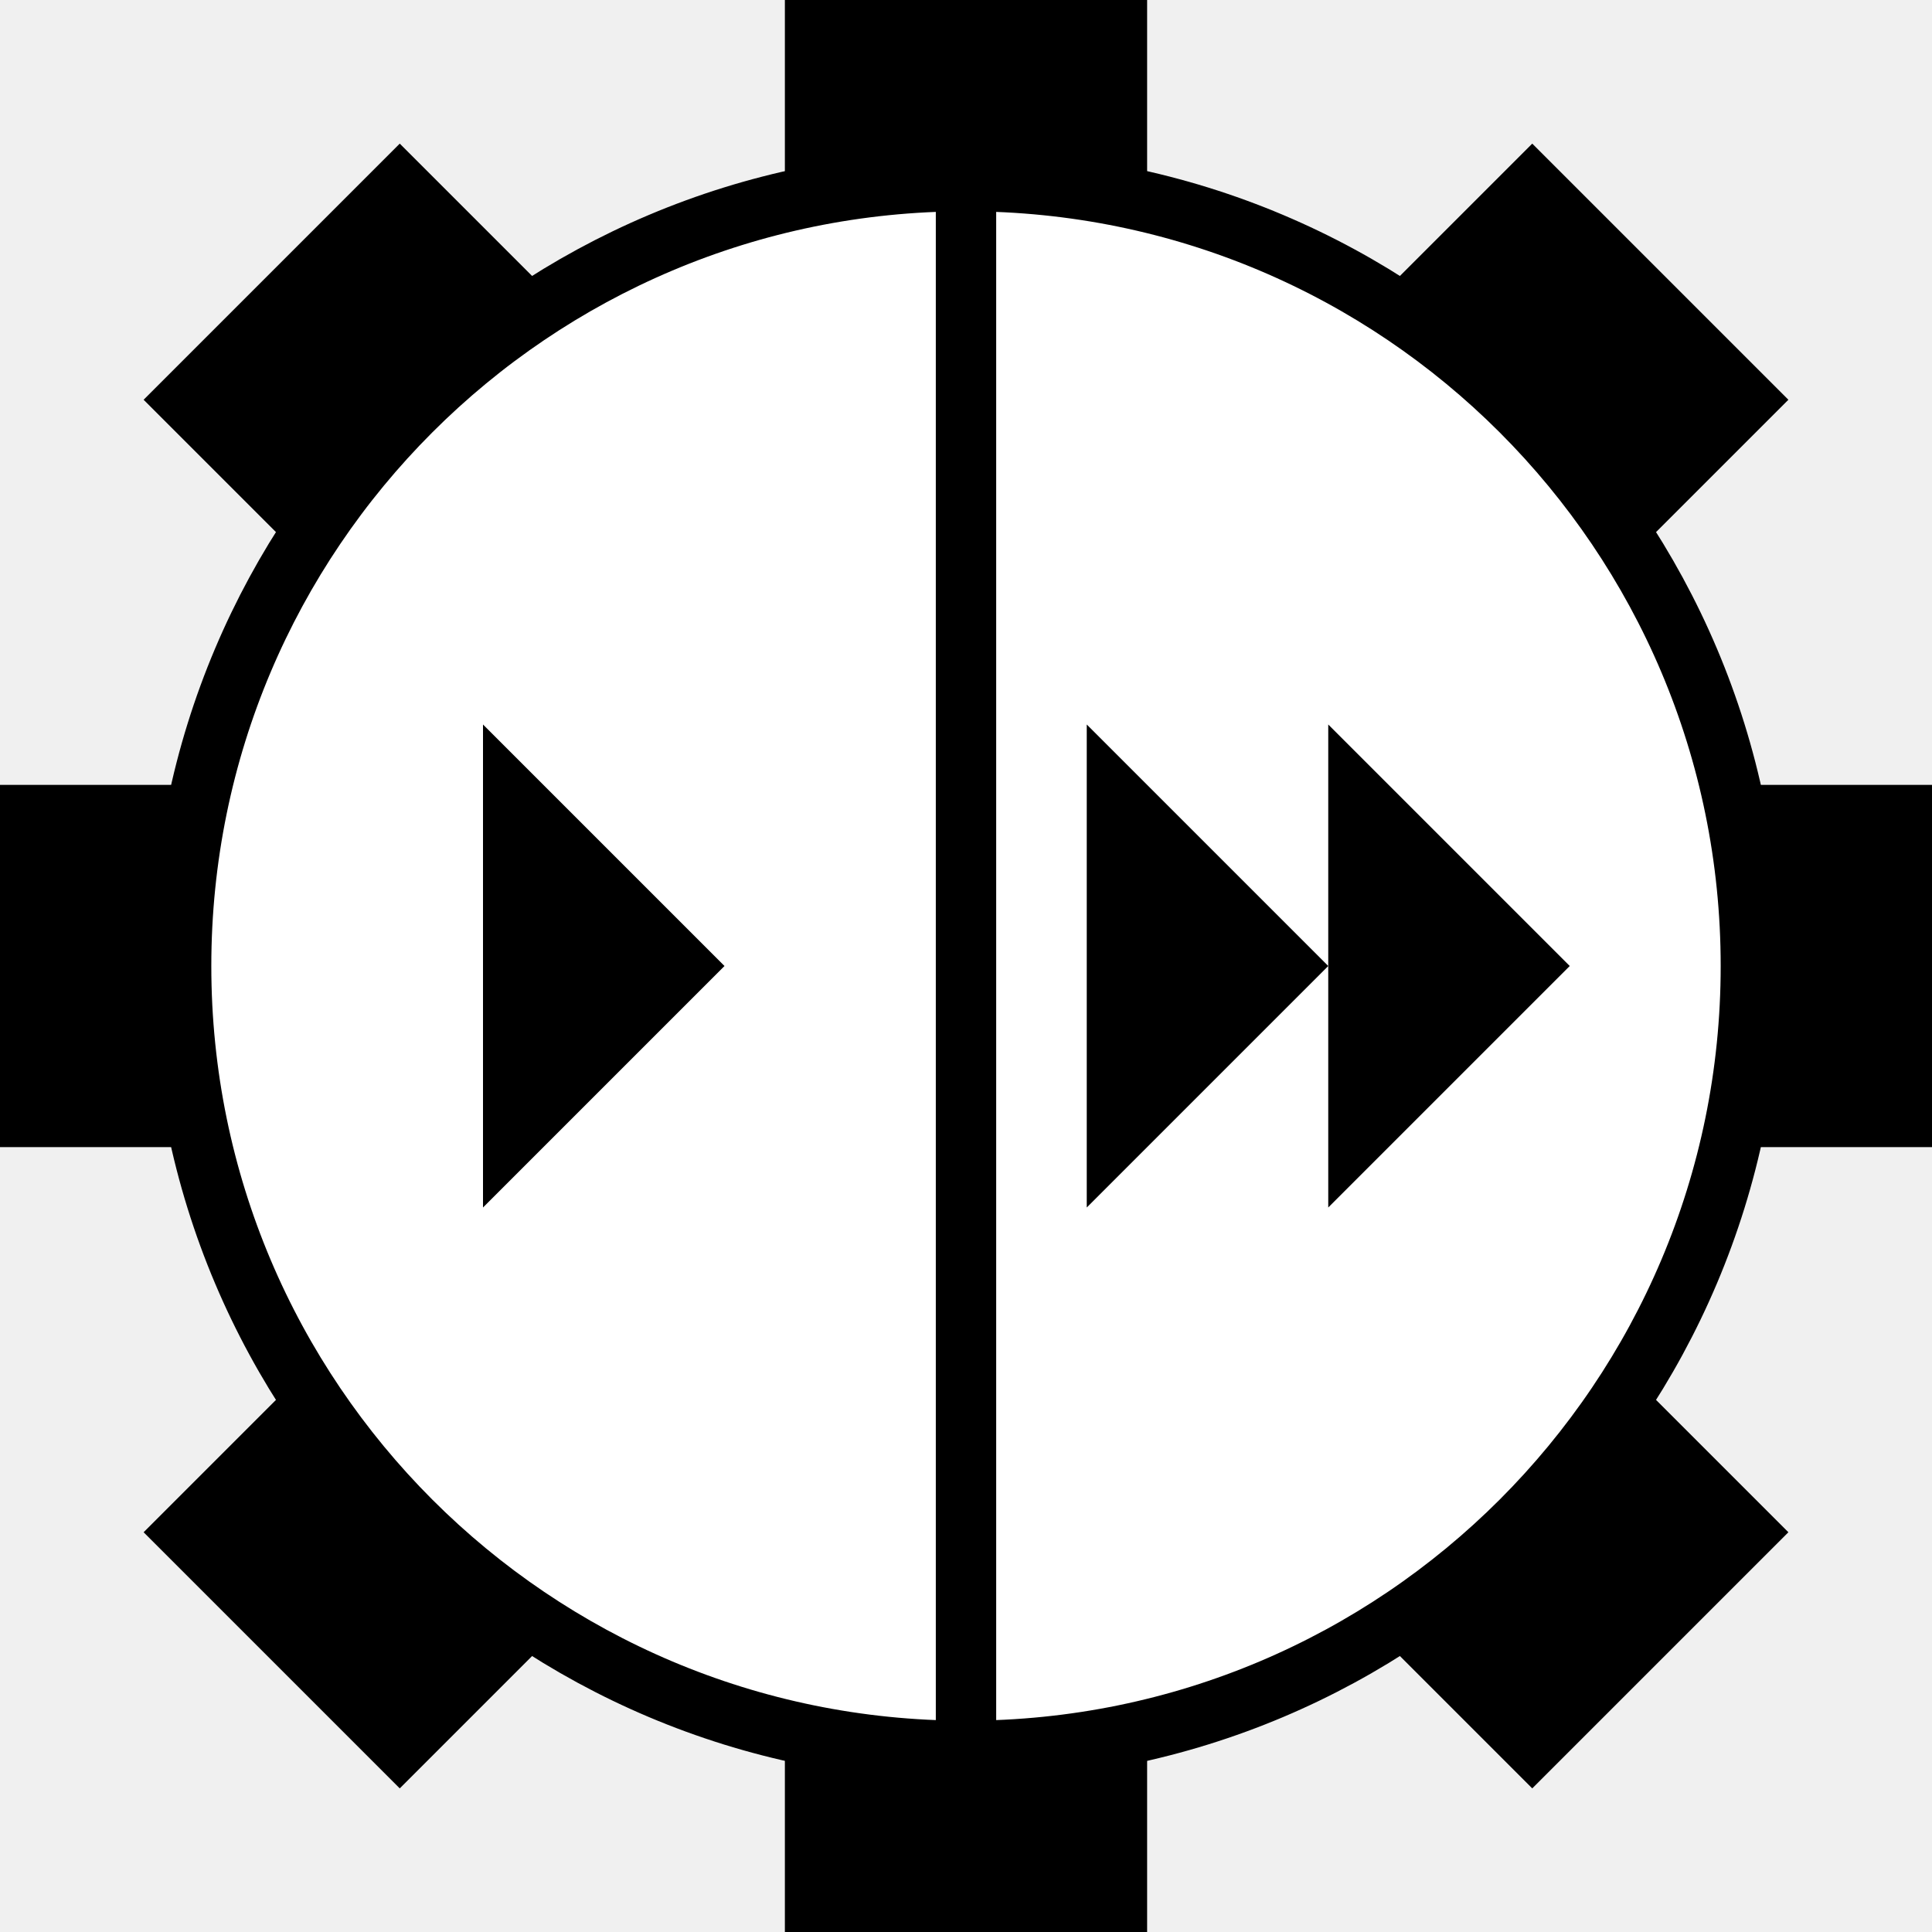
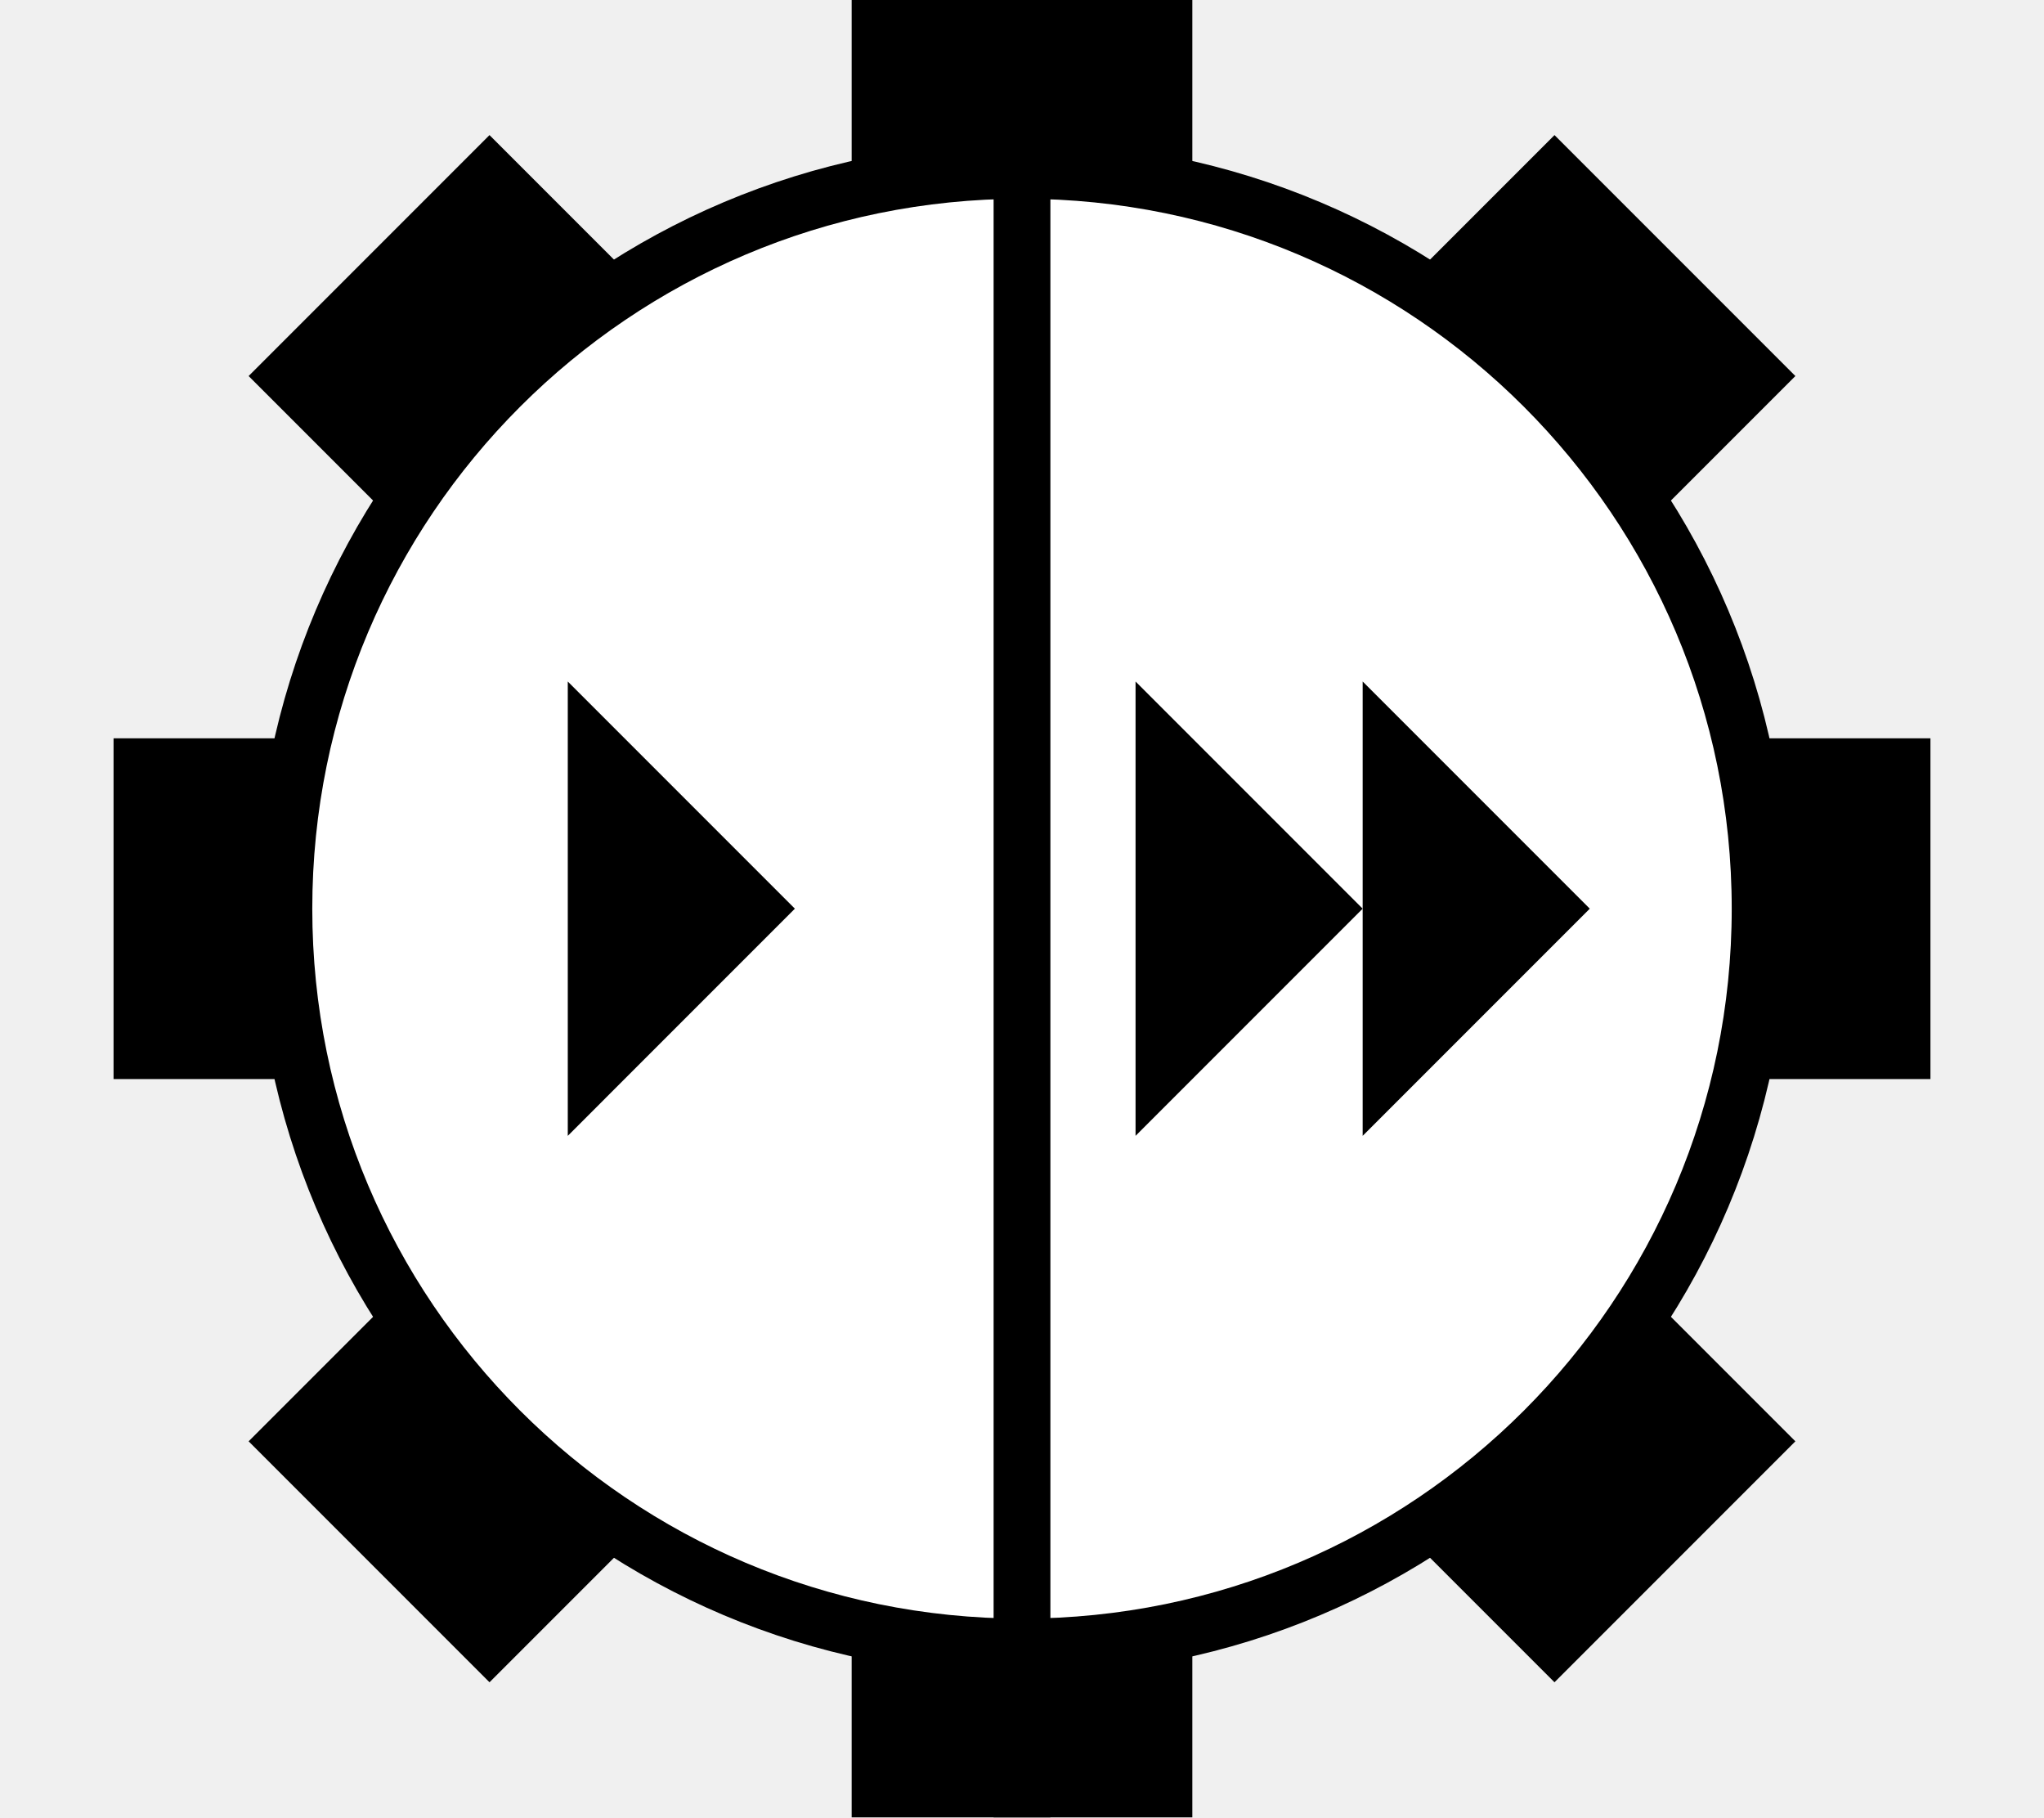
- <svg xmlns="http://www.w3.org/2000/svg" viewBox="0 0 256 256" width="100%" height="100%">
+ <svg xmlns="http://www.w3.org/2000/svg" viewBox="-16 0 288 256" width="100%" height="100%">
  <line x1="128" y1="0" x2="128" y2="256" stroke="black" stroke-width="48" />
  <line x1="0" y1="128" x2="256" y2="128" stroke="black" stroke-width="48" />
  <line x1="36" y1="36" x2="220" y2="220" stroke="black" stroke-width="48" />
  <line x1="36" y1="220" x2="220" y2="36" stroke="black" stroke-width="48" />
  <circle cx="128" cy="128" r="104" fill="white" stroke="black" stroke-width="8" />
  <line x1="128" y1="0" x2="128" y2="256" stroke="black" stroke-width="8" />
  <g transform="scale(0.5) translate(32,128)">
    <polygon points="96 64 160 128 96 192" fill="black" />
  </g>
  <g transform="scale(0.5) translate(224,128)">
    <polygon points="64 64 128 128 64 192" fill="black" />
    <polygon points="128 64 192 128 128 192" fill="black" />
  </g>
</svg>
